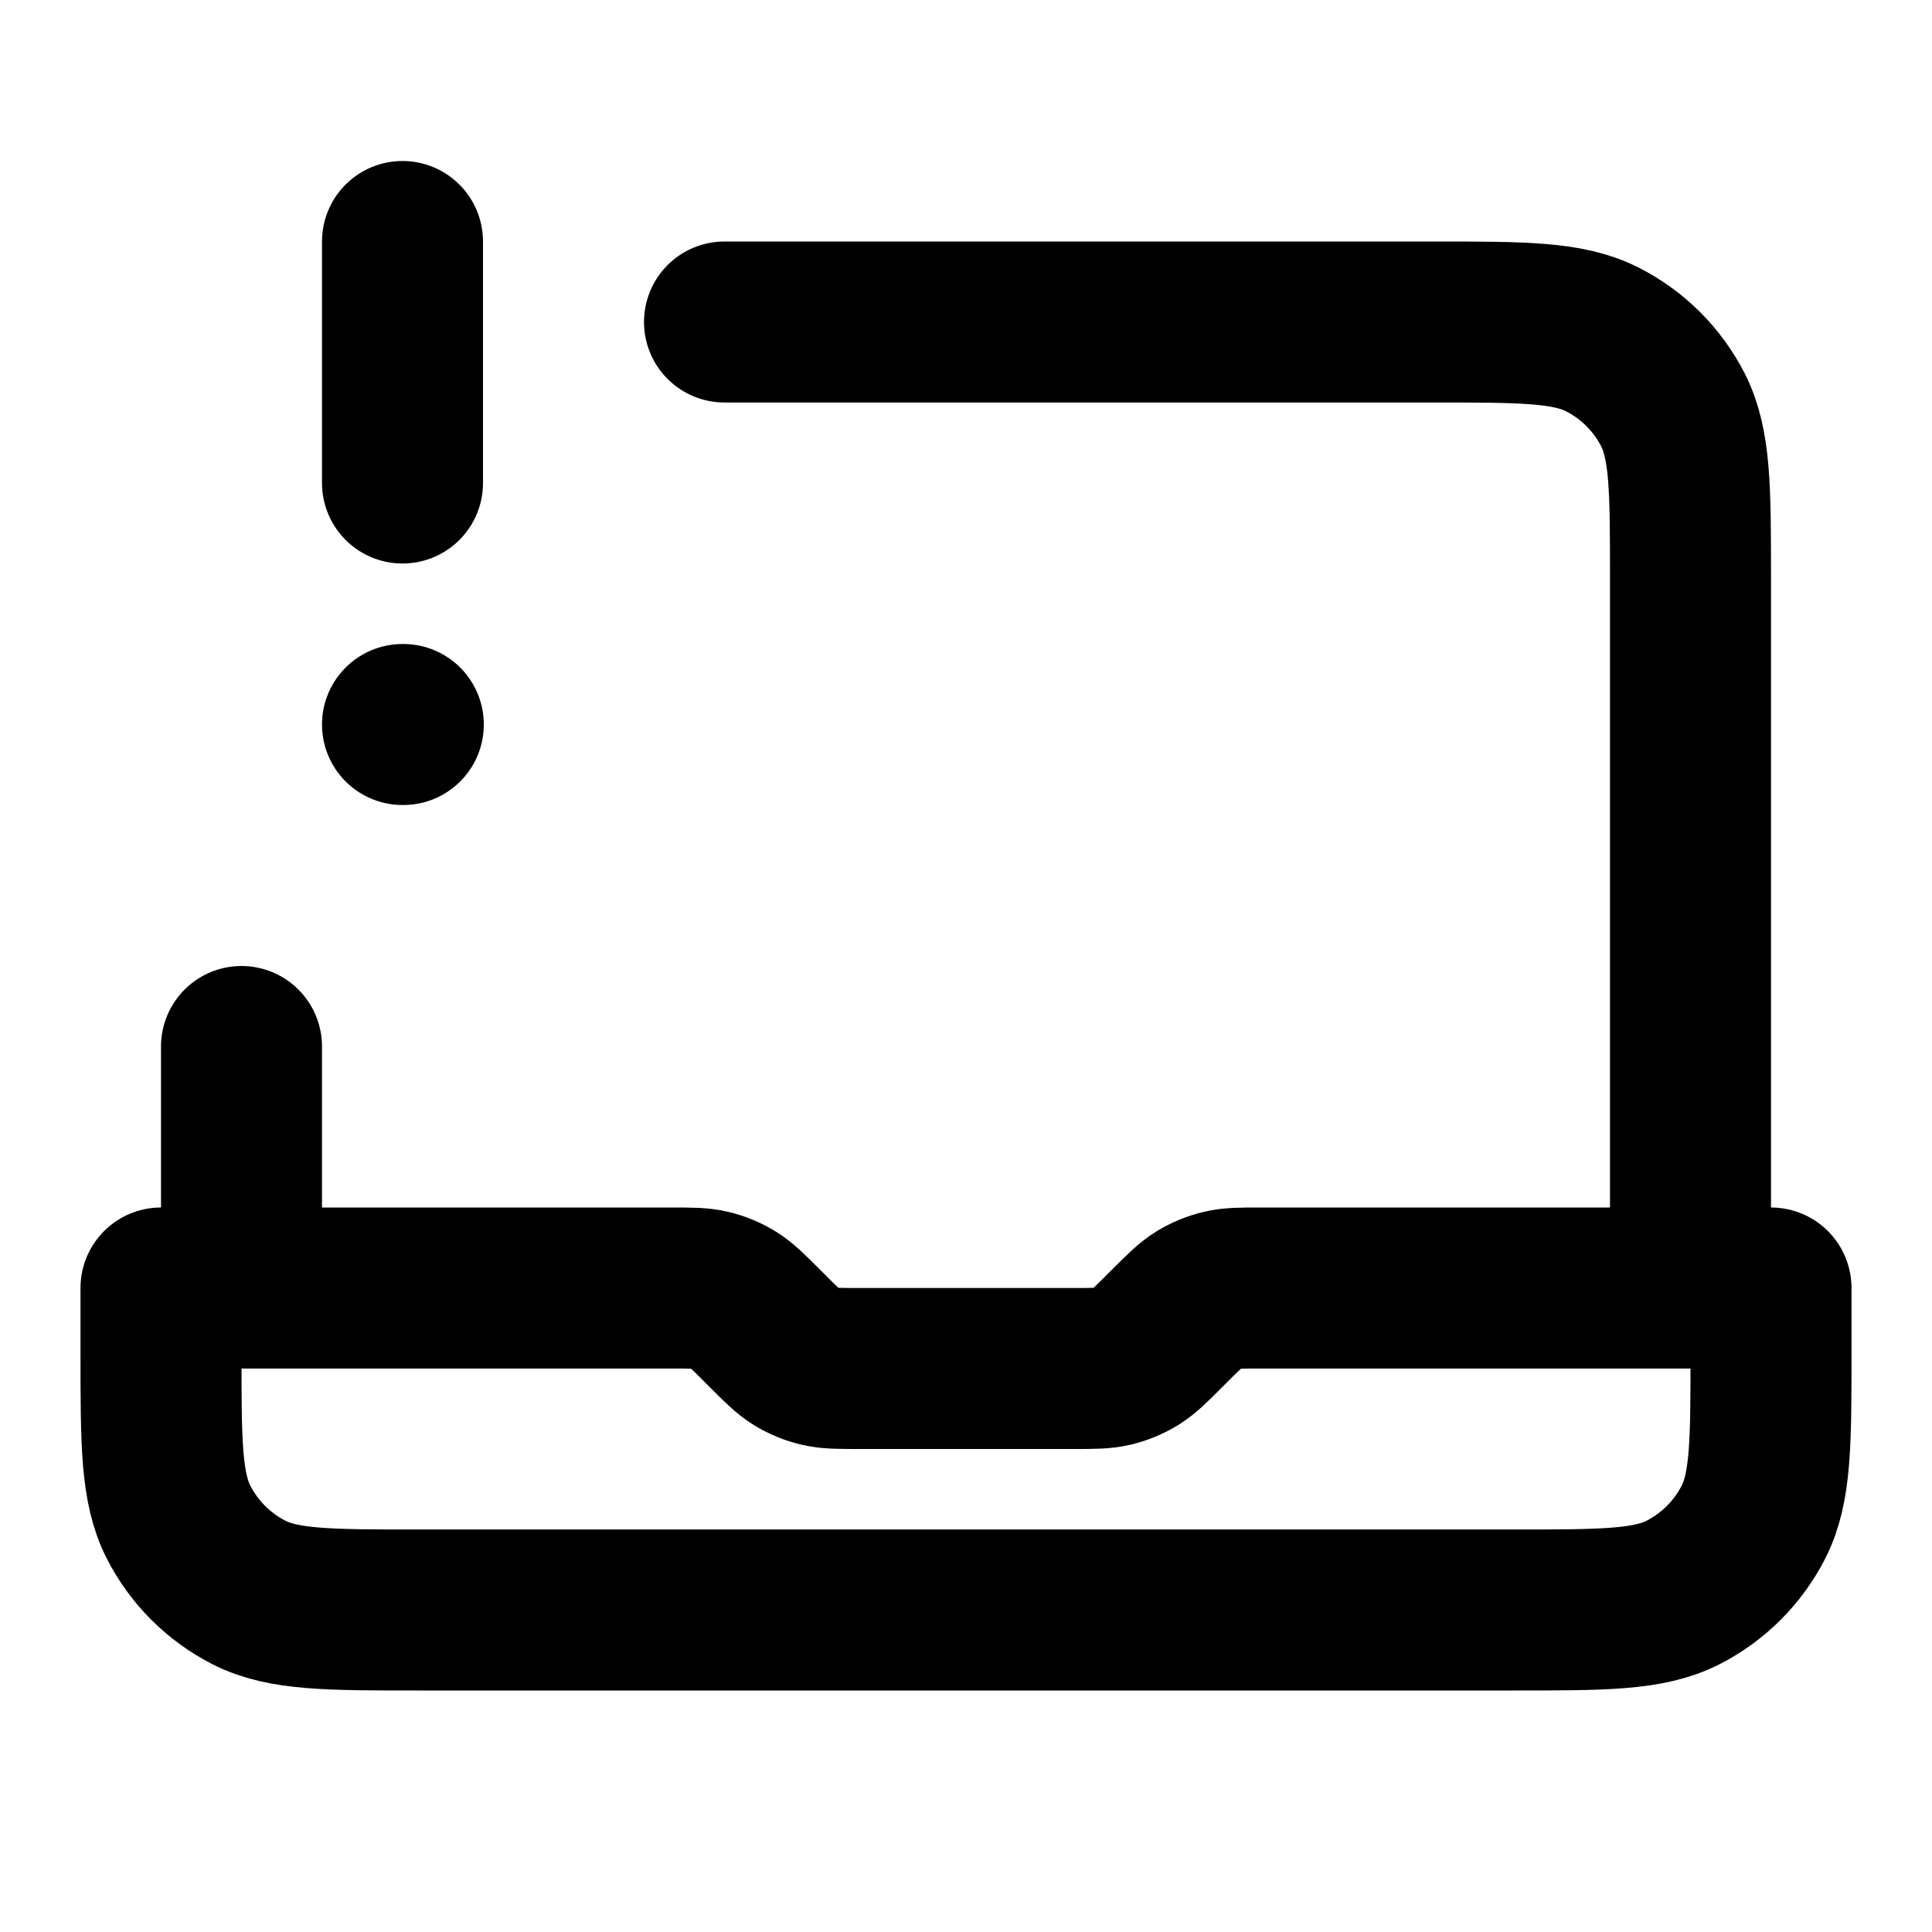
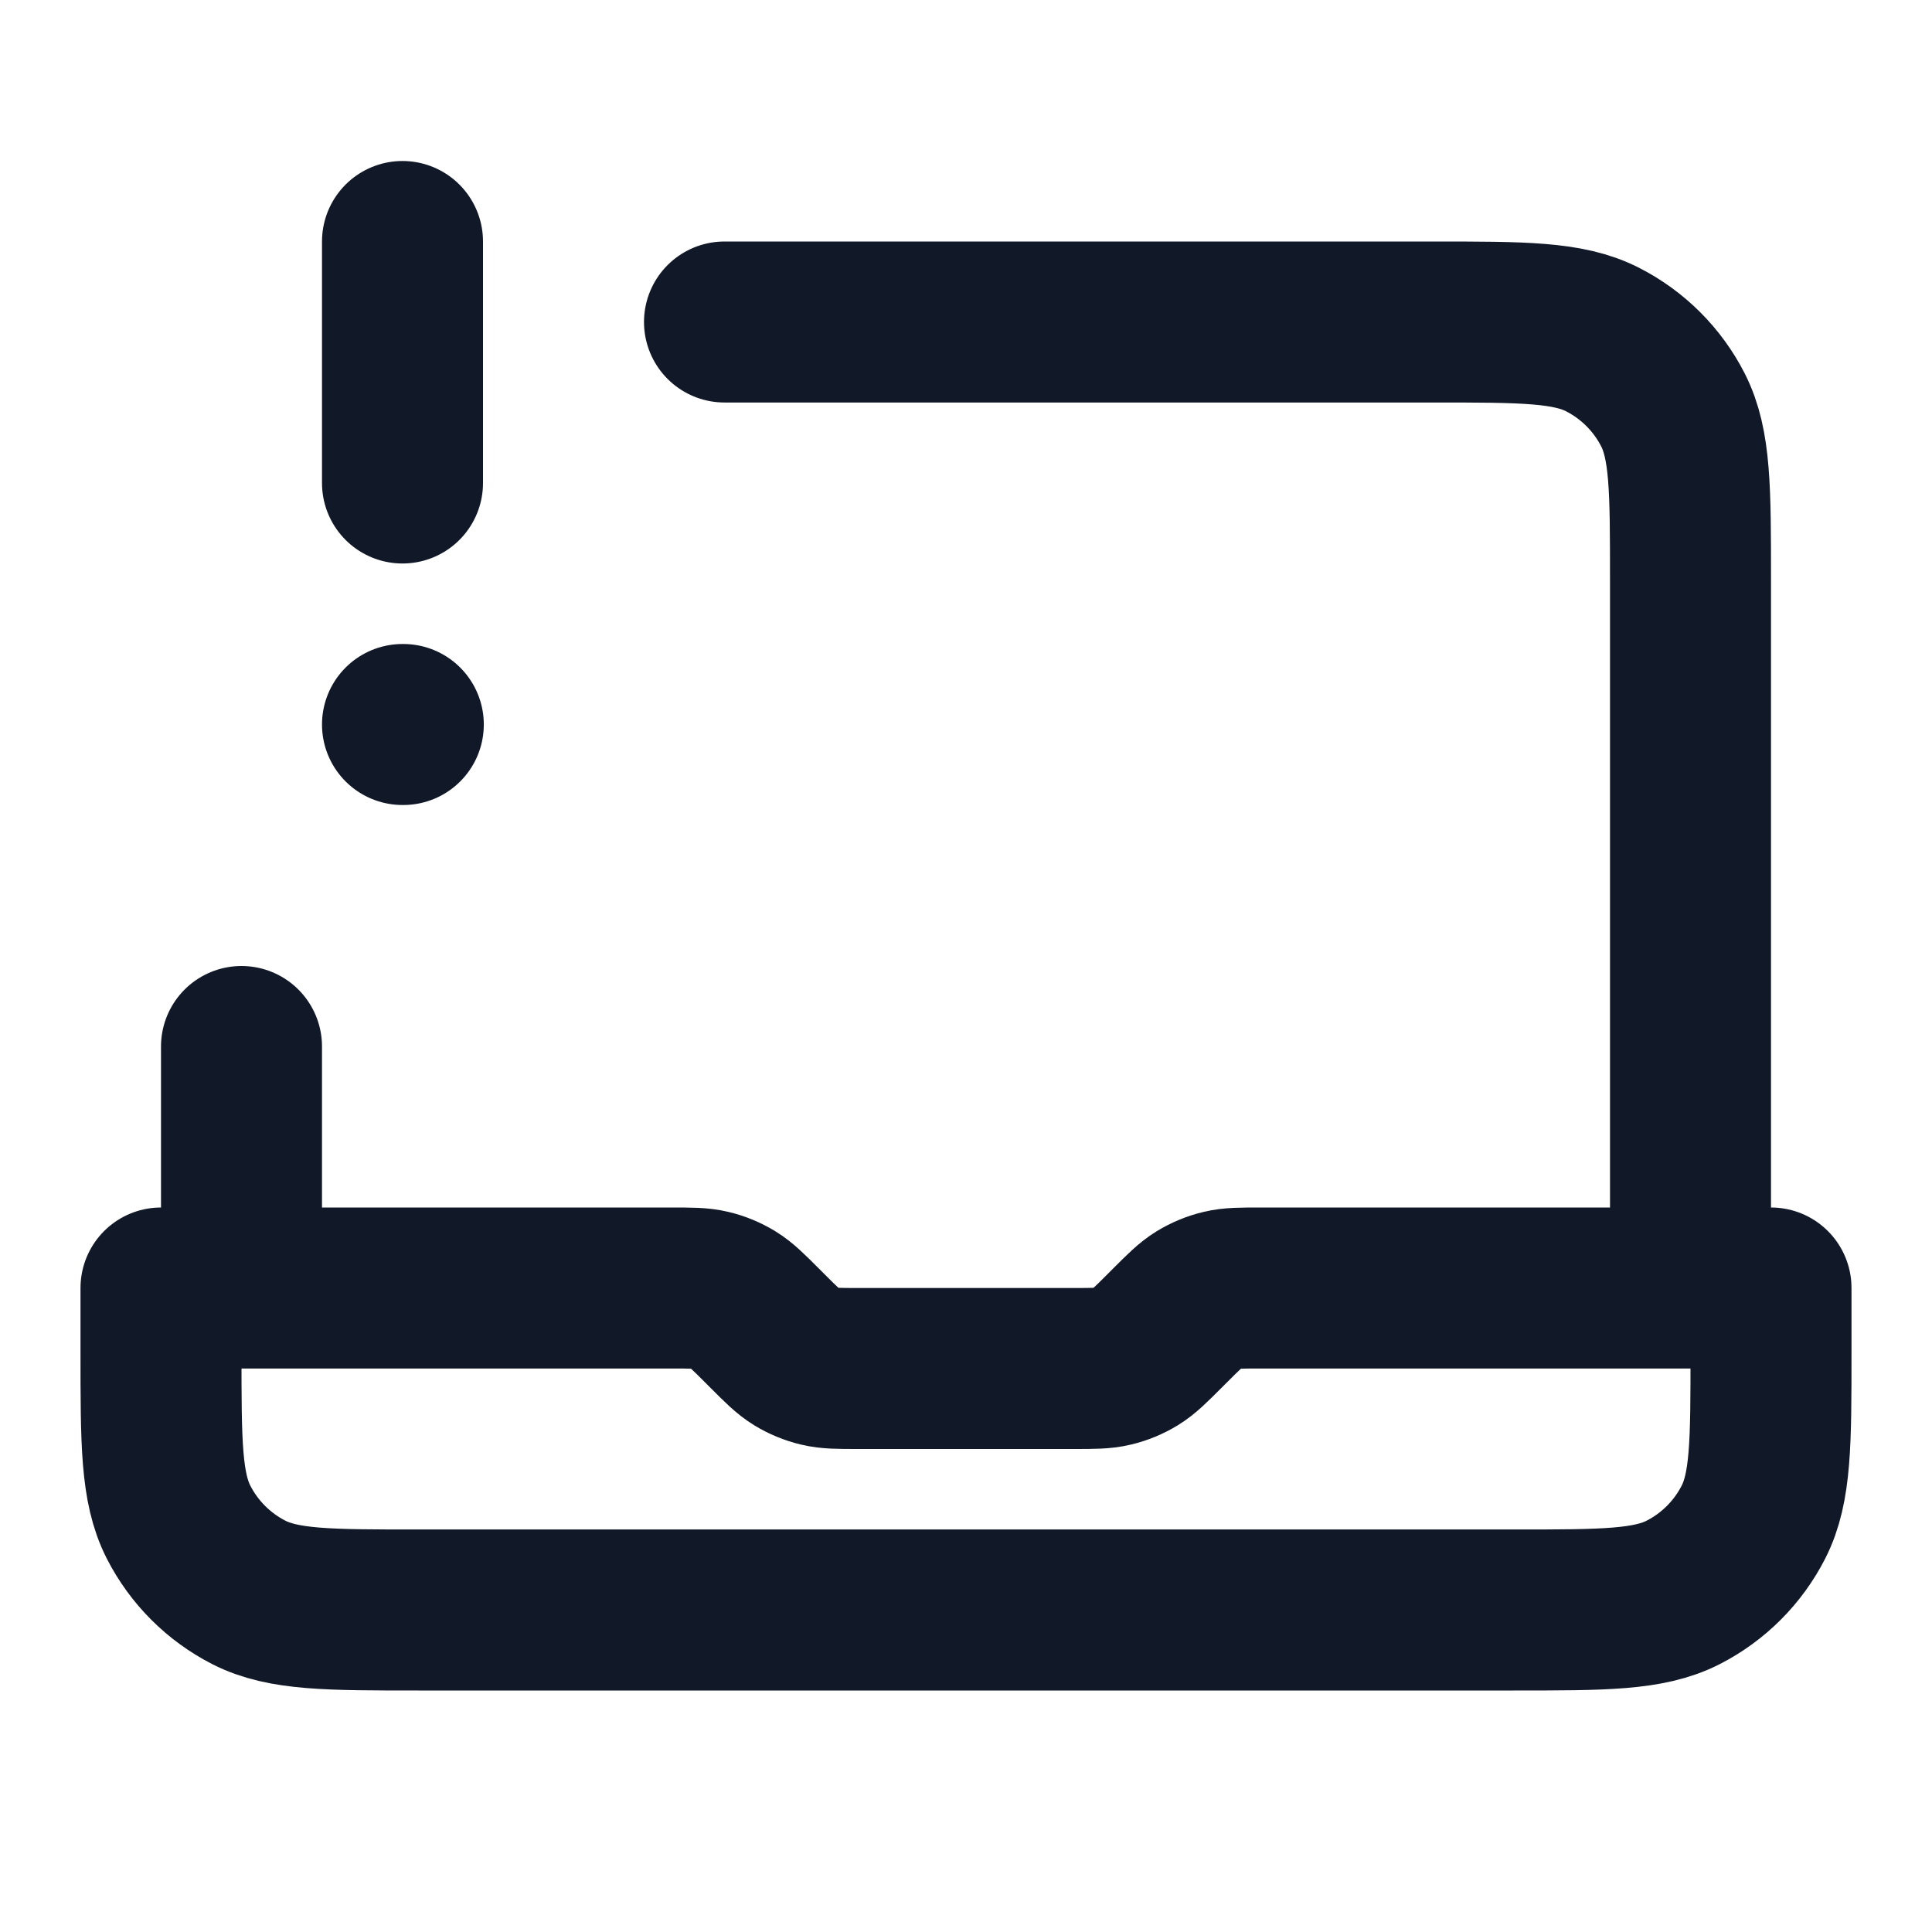
<svg xmlns="http://www.w3.org/2000/svg" width="800px" height="800px" viewBox="0 0 24 24" fill="none">
-   <path d="M5 3V6M5 9H5.01M21 16V7.2C21 6.08 21 5.52 20.782 5.092C20.59 4.716 20.284 4.41 19.908 4.218C19.48 4 18.92 4 17.8 4H9M3 16V13M22 16V16.8C22 17.92 22 18.48 21.782 18.908C21.59 19.284 21.284 19.59 20.908 19.782C20.48 20 19.92 20 18.8 20H5.2C4.08 20 3.52 20 3.092 19.782C2.716 19.59 2.41 19.284 2.218 18.908C2 18.48 2 17.92 2 16.8V16H8.337C8.582 16 8.704 16 8.819 16.028C8.921 16.052 9.019 16.093 9.108 16.147C9.209 16.209 9.296 16.296 9.469 16.469L9.531 16.531C9.704 16.704 9.791 16.791 9.892 16.853C9.981 16.907 10.079 16.948 10.181 16.972C10.296 17 10.418 17 10.663 17H13.337C13.582 17 13.704 17 13.819 16.972C13.921 16.948 14.019 16.907 14.108 16.853C14.209 16.791 14.296 16.704 14.469 16.531L14.531 16.469C14.704 16.296 14.791 16.209 14.892 16.147C14.981 16.093 15.079 16.052 15.181 16.028C15.296 16 15.418 16 15.663 16H22Z" stroke="#000000" stroke-width="2" stroke-linecap="round" stroke-linejoin="round" />
+   <path d="M5 3V6M5 9H5.01M21 16V7.2C21 6.08 21 5.52 20.782 5.092C20.59 4.716 20.284 4.41 19.908 4.218C19.48 4 18.92 4 17.8 4H9M3 16V13M22 16V16.8C22 17.92 22 18.48 21.782 18.908C21.59 19.284 21.284 19.59 20.908 19.782C20.48 20 19.92 20 18.8 20H5.2C4.08 20 3.52 20 3.092 19.782C2.716 19.59 2.41 19.284 2.218 18.908C2 18.48 2 17.92 2 16.8V16H8.337C8.582 16 8.704 16 8.819 16.028C8.921 16.052 9.019 16.093 9.108 16.147C9.209 16.209 9.296 16.296 9.469 16.469L9.531 16.531C9.704 16.704 9.791 16.791 9.892 16.853C9.981 16.907 10.079 16.948 10.181 16.972C10.296 17 10.418 17 10.663 17H13.337C13.582 17 13.704 17 13.819 16.972C13.921 16.948 14.019 16.907 14.108 16.853C14.209 16.791 14.296 16.704 14.469 16.531L14.531 16.469C14.704 16.296 14.791 16.209 14.892 16.147C14.981 16.093 15.079 16.052 15.181 16.028C15.296 16 15.418 16 15.663 16H22Z" stroke="#111827" stroke-width="2" stroke-linecap="round" stroke-linejoin="round" />
</svg>
